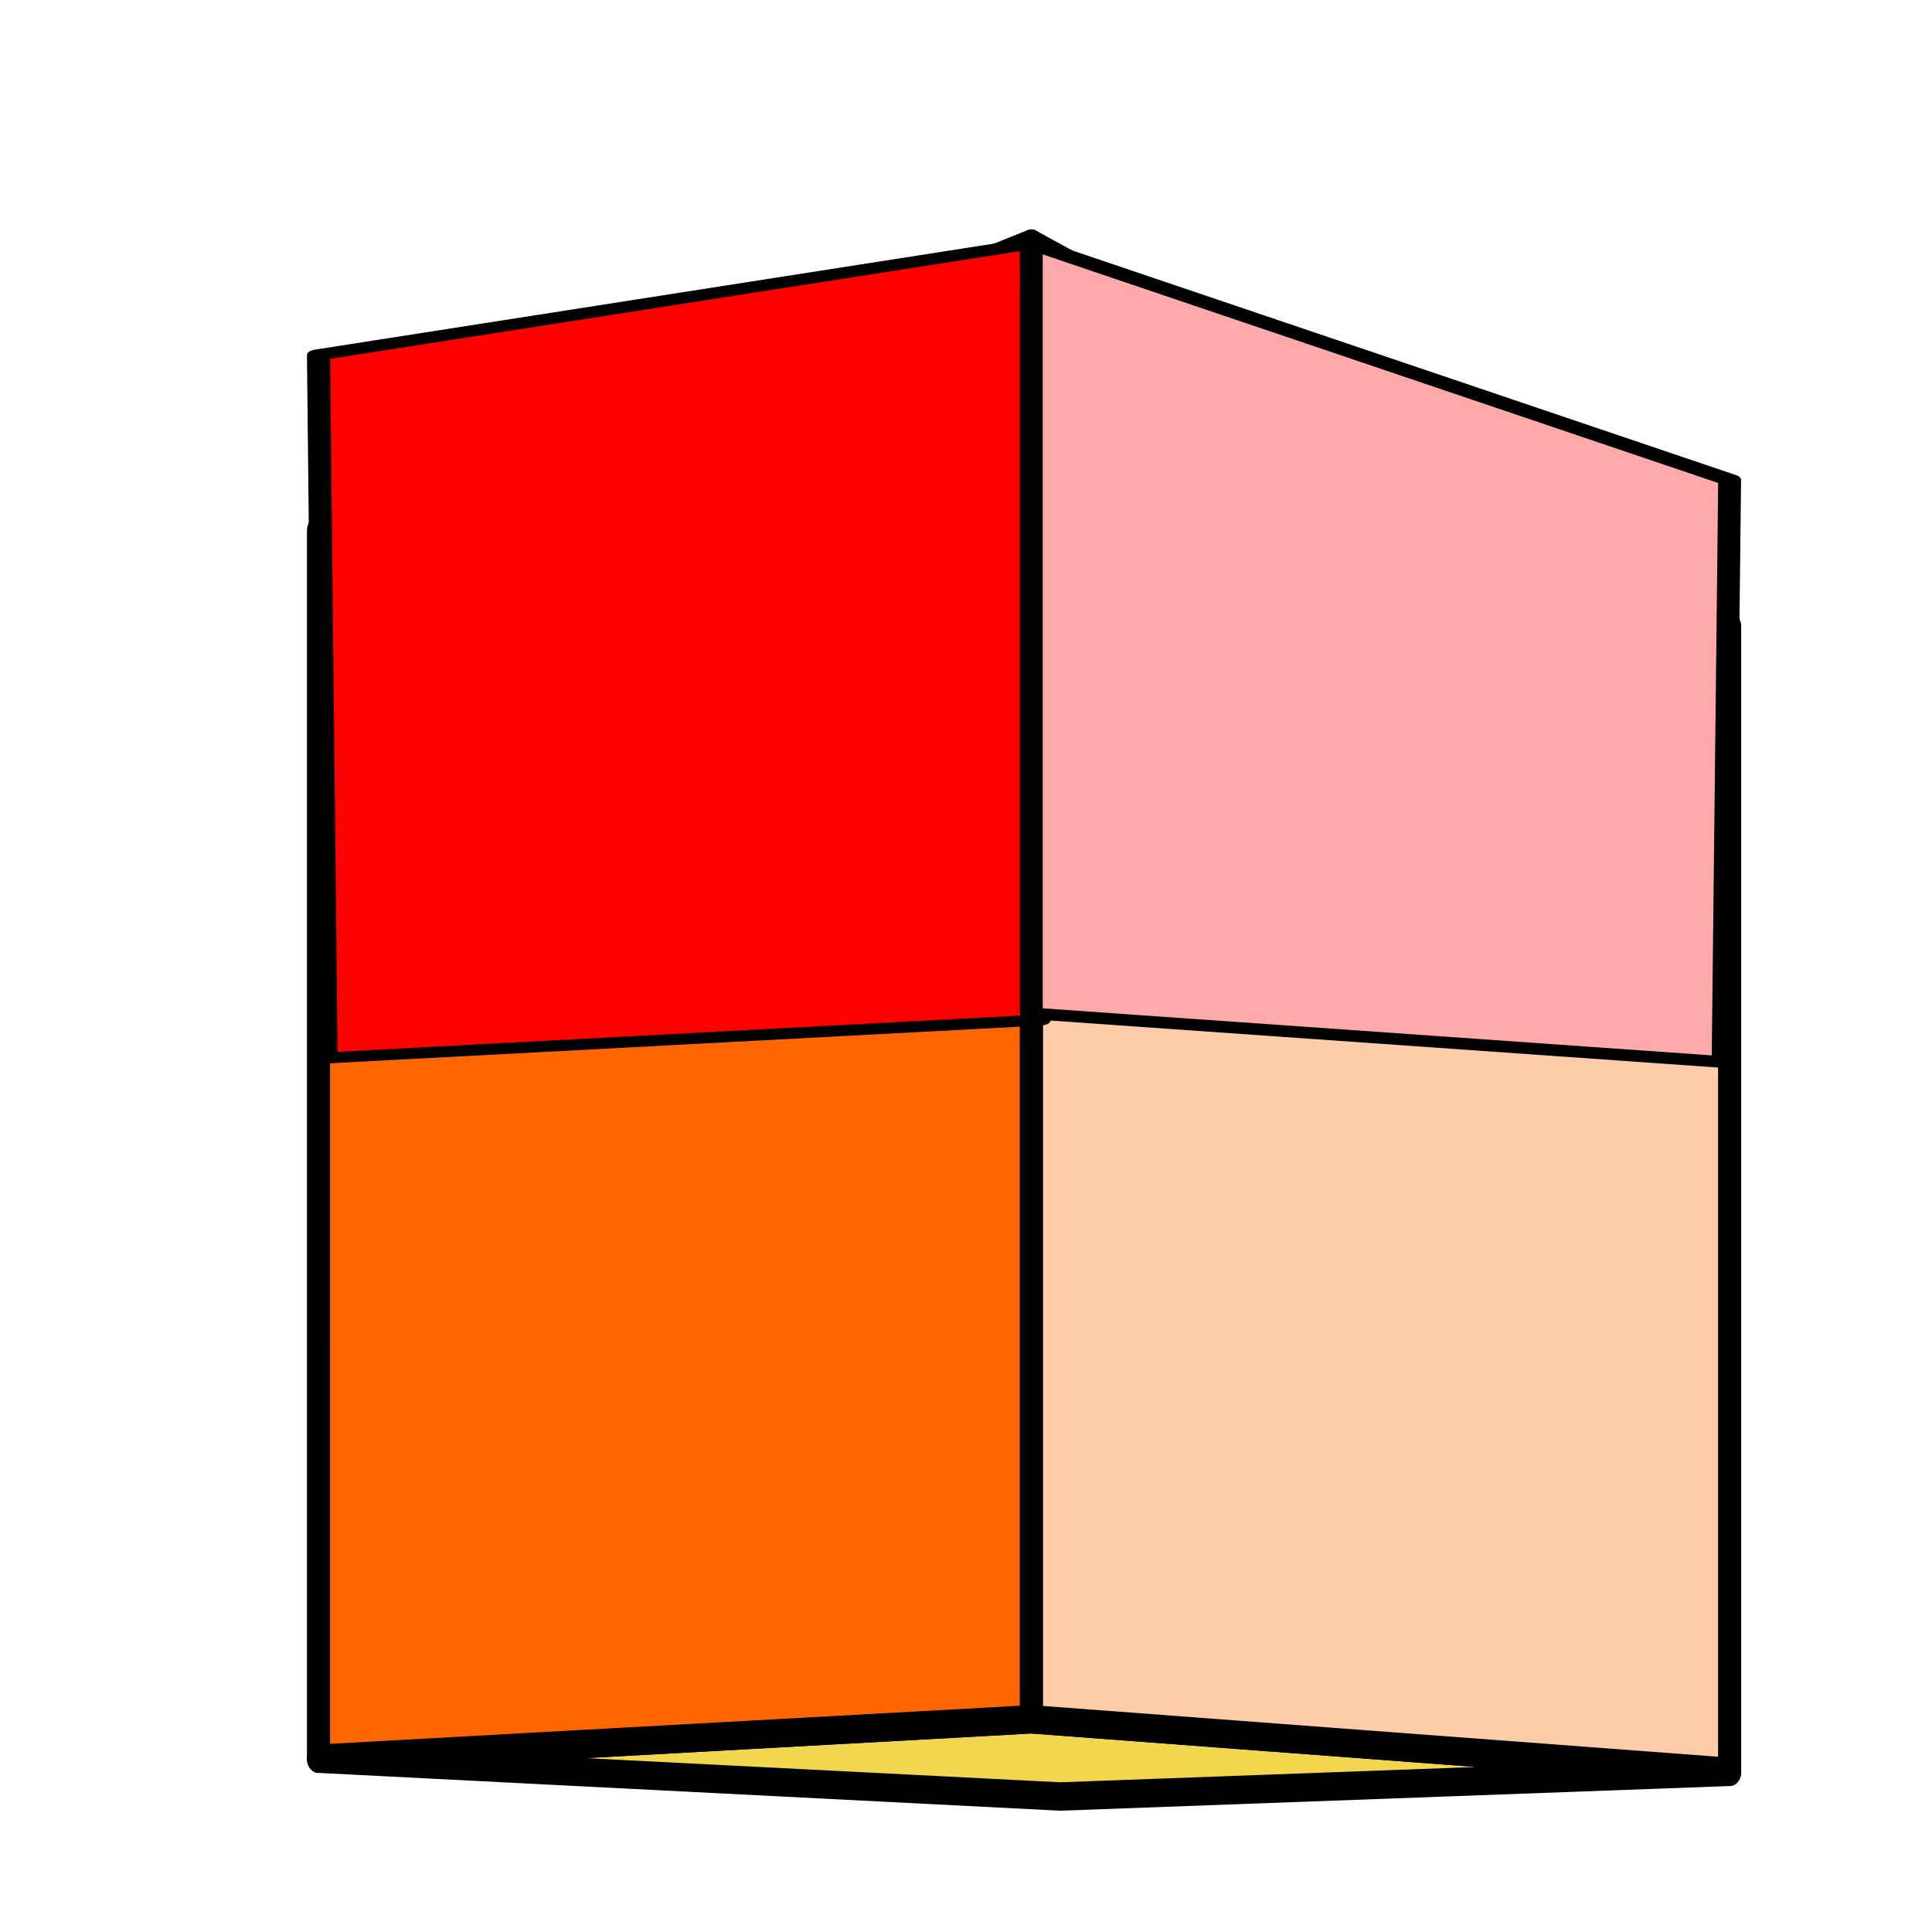
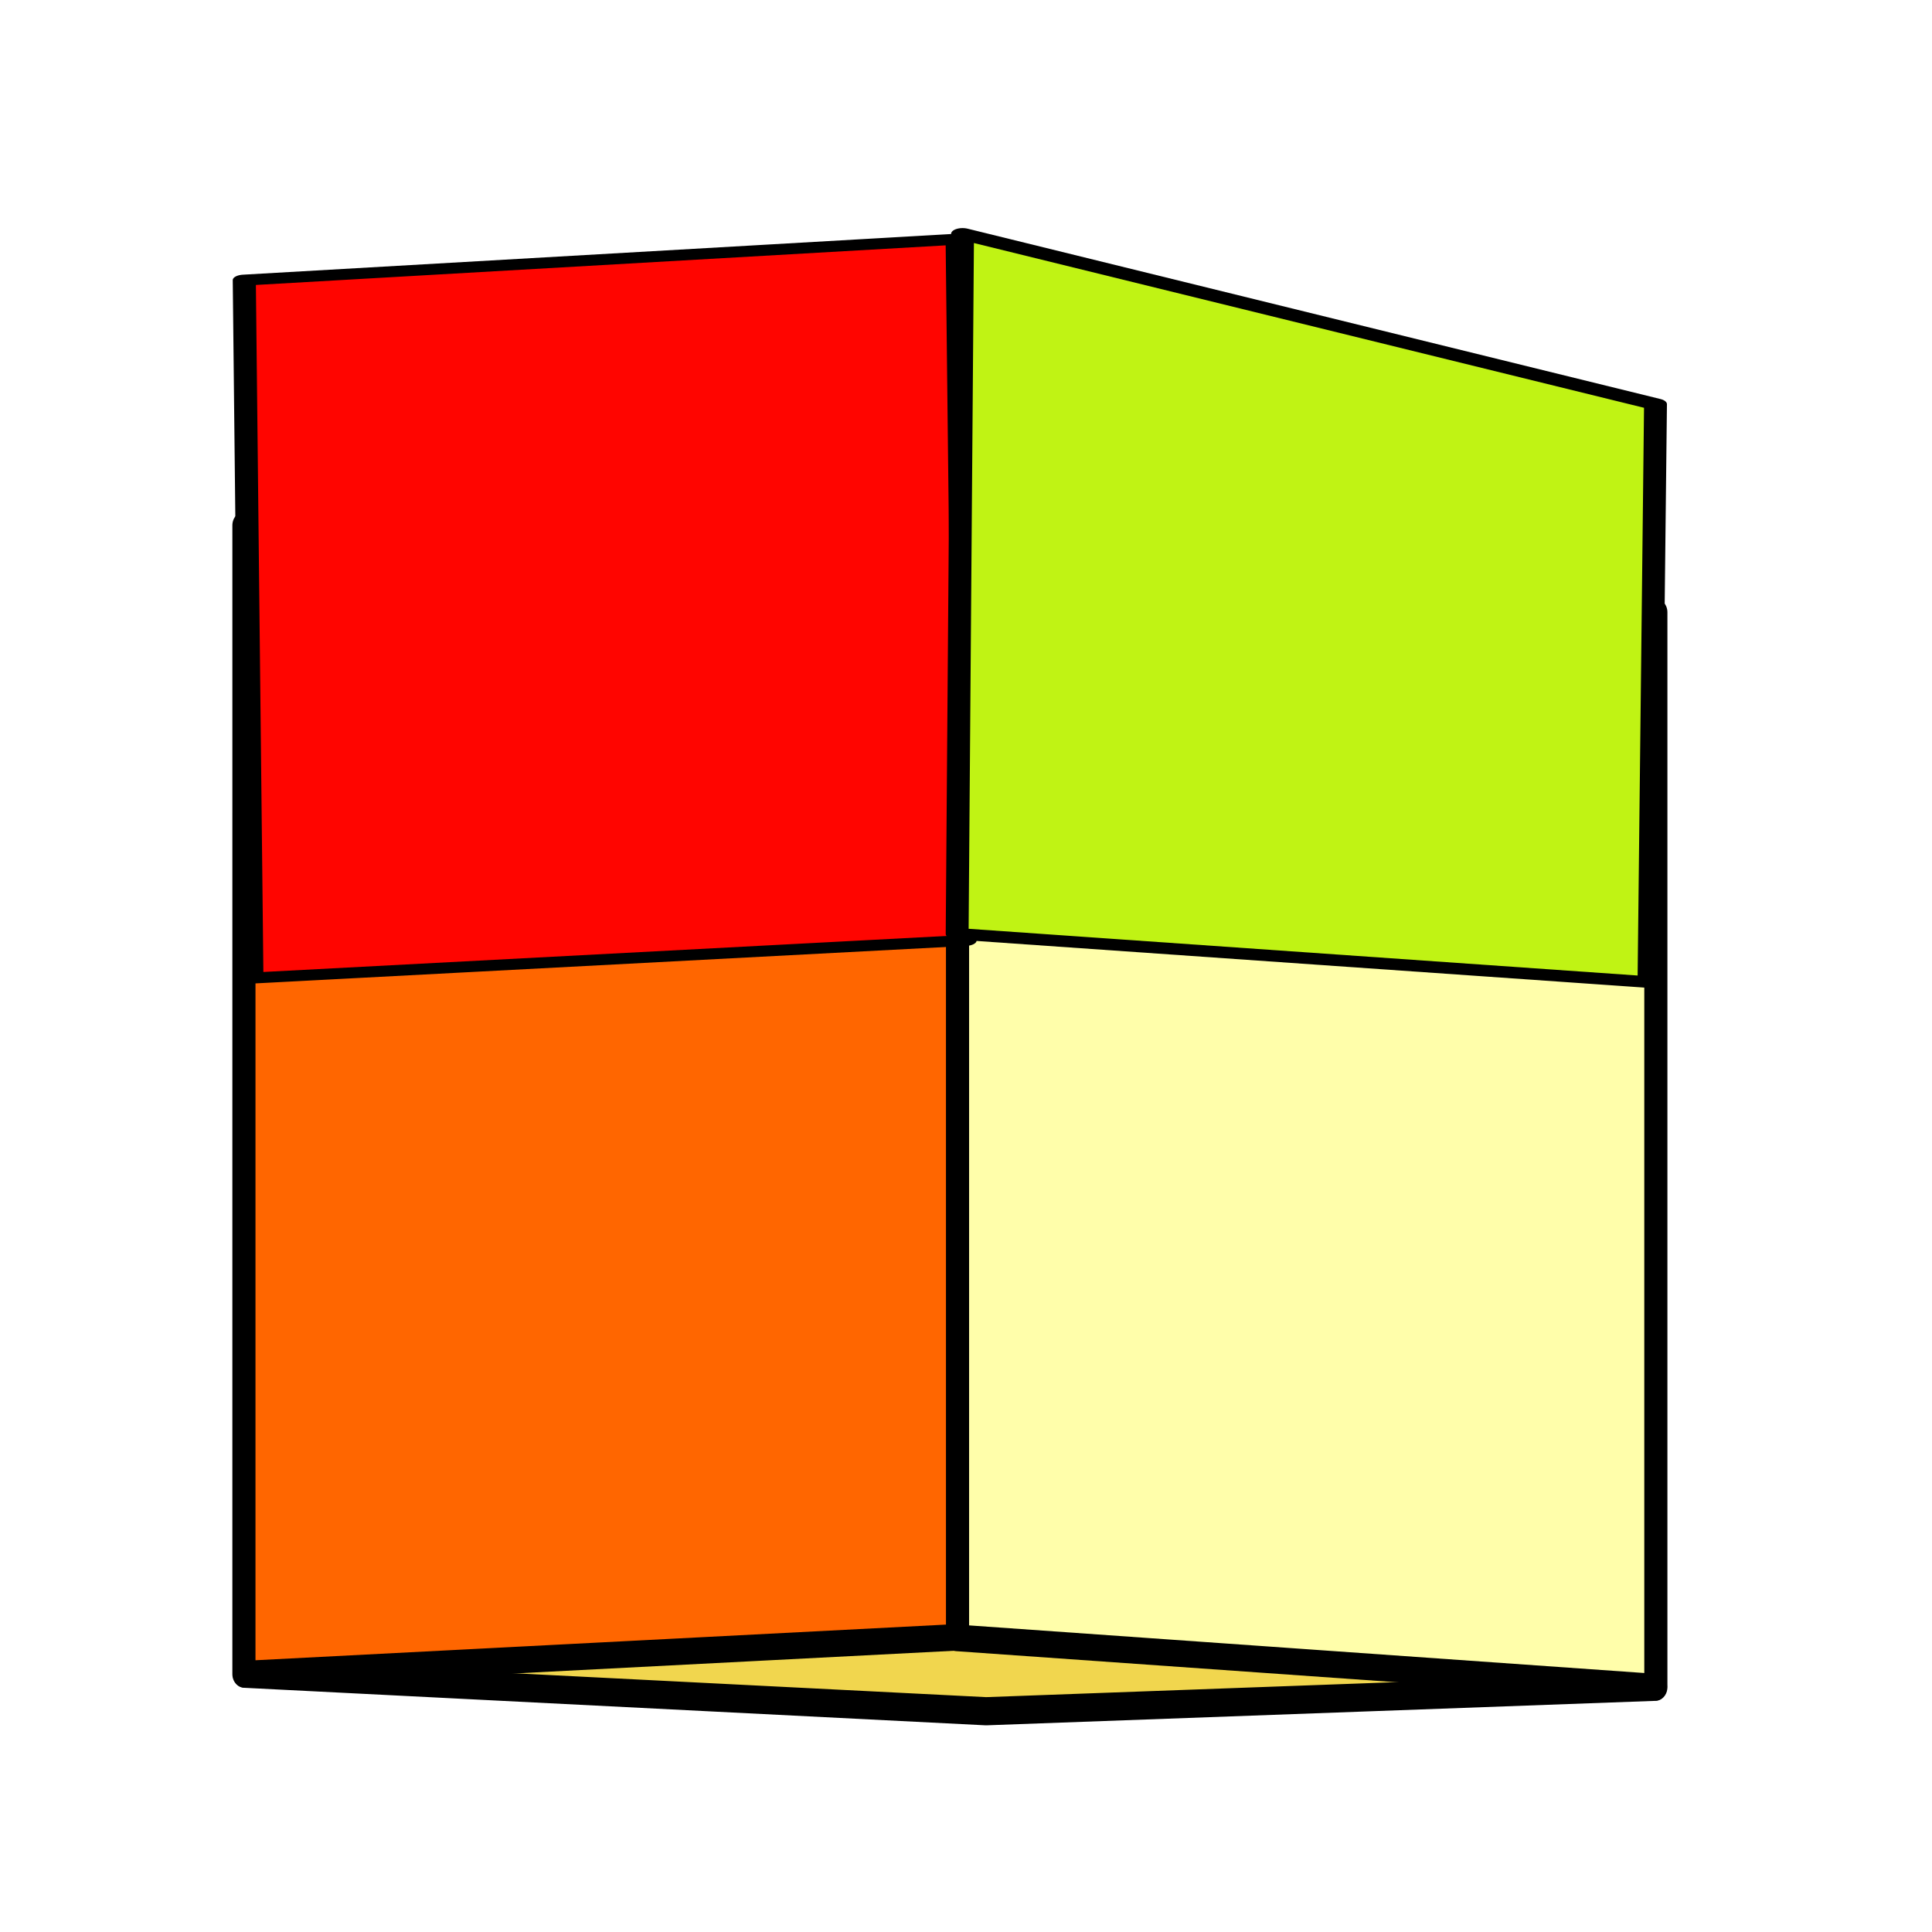
<svg xmlns="http://www.w3.org/2000/svg" xmlns:ns1="http://www.openswatchbook.org/uri/2009/osb" width="64" height="64" viewBox="0 0 16.933 16.933" version="1.1" id="svg4562">
  <defs id="defs4556">
    <linearGradient id="linearGradient5113" ns1:paint="solid">
      <stop style="stop-color:#000000;stop-opacity:1;" offset="0" id="stop5111" />
    </linearGradient>
  </defs>
  <g id="layer1" transform="translate(0,-280.0666)">
-     <g id="g1129" transform="matrix(0.08137805,0,0,0.1000452,0.5616678,273.5961)">
+     <g id="g1129" transform="matrix(0.08138261,0,0,0.09931663,-0.08879793,273.0106)">
      <g style="fill:#4d4d4d;fill-opacity:1;stroke:#000000;stroke-width:2.487;stroke-linecap:round;stroke-linejoin:bevel;stroke-miterlimit:4;stroke-dasharray:none;paint-order:fill markers stroke" id="g1067">
-         <path points="27.401,218.746 107.287,222.059 107.287,135.285 27.401,111.155 " d="m 27.401,111.155 v 107.591 l 79.886,3.312 v -86.774 z" style="fill:#353564;fill-rule:evenodd;stroke:none;stroke-linejoin:round" id="path1069" />
+         <path points="27.401,218.746 107.287,222.059 107.287,135.285 27.401,111.155 " d="m 27.401,111.155 v 107.591 l 79.886,3.312 V 135.285 Z" style="fill:#353564;fill-rule:evenodd;stroke:none;stroke-linejoin:round" id="path1069" />
        <path points="179.38,119.546 179.38,219.898 107.287,222.059 107.287,135.285 " d="m 107.287,135.285 72.094,-15.739 v 100.352 l -72.094,2.161 z" style="fill:#e9e9ff;fill-rule:evenodd;stroke:none;stroke-linejoin:round" id="path1079" />
-         <path points="104.172,86.014 179.38,119.546 107.287,135.285 27.401,111.155 " d="m 27.401,111.155 76.772,-25.141 75.208,33.532 -72.094,15.739 z" style="fill:#4d4d9f;fill-rule:evenodd;stroke:none;stroke-linejoin:round" id="path1071" />
-         <path points="104.172,215.295 179.38,219.898 107.287,222.059 27.401,218.746 " d="m 27.401,218.746 76.772,-3.451 75.208,4.603 -72.094,2.161 z" style="fill:#f1d64e;fill-rule:evenodd;stroke:#000000;stroke-linejoin:round;stroke-opacity:1;fill-opacity:1" id="path1077" />
-         <path points="104.172,215.295 179.38,219.898 179.38,119.546 104.172,86.014 " d="M 104.172,86.014 V 215.295 l 75.208,4.603 V 119.546 Z" style="fill:#ffccaa;fill-rule:evenodd;stroke:#000000;stroke-linejoin:round;stroke-opacity:1" id="path1075" />
-         <path points="104.172,86.014 104.172,215.295 27.401,218.746 27.401,111.155 " d="M 27.401,111.155 104.172,86.014 V 215.295 l -76.772,3.451 z" style="fill:#ff6600;fill-rule:evenodd;stroke:#000000;stroke-linejoin:round;stroke-opacity:1" id="path1073" />
+         <path points="104.172,215.295 179.38,219.898 107.287,222.059 27.401,218.746 " d="m 27.401,218.746 76.772,-3.451 75.208,4.603 -72.094,2.161 z" style="fill:#f1d64e;fill-opacity:1;fill-rule:evenodd;stroke:#000000;stroke-linejoin:round;stroke-opacity:1" id="path1077" />
+         <path points="104.172,215.295 179.38,219.898 179.38,119.546 104.172,86.014 " d="M 104.172,86.014 V 215.295 l 75.208,4.603 V 119.546 Z" style="fill:#fffeaa;fill-opacity:1;fill-rule:evenodd;stroke:#000000;stroke-linejoin:round;stroke-opacity:1" id="path1075" transform="matrix(1.000999,0,0,0.9452793,-0.1416669,12.0701)" />
+         <path points="104.172,86.014 104.172,215.295 27.401,218.746 27.401,111.155 " d="M 27.401,111.155 104.172,86.014 V 215.295 l -76.772,3.451 z" style="fill:#ff6600;fill-rule:evenodd;stroke:#000000;stroke-linejoin:round;stroke-opacity:1" id="path1073" transform="matrix(1.001033,0,0,0.9423012,-0.06797604,12.66058)" />
      </g>
      <path id="path1085" d="m 26.727,157.753 76.775,-20.572 75.177,20.535" style="fill:none;stroke:#000000;stroke-width:0.265px;stroke-linecap:butt;stroke-linejoin:miter;stroke-opacity:1" />
-       <path id="path1073-3" d="M 28.218,269.958 27.401,111.155 104.172,86.014 105.025,261.401 Z" style="fill:#ff0000;fill-opacity:1;fill-rule:evenodd;stroke:#000000;stroke-width:2.487;stroke-linecap:round;stroke-linejoin:round;stroke-miterlimit:4;stroke-dasharray:none;stroke-opacity:1;paint-order:fill markers stroke" transform="matrix(1,0,0,0.3878656,-3.8370477e-7,52.65221)" />
-       <path id="path1075-0" d="M 104.172,92.344 V 257.698 l 75.208,10.457 0.708,-125.049 z" style="fill:#ffaaaa;fill-opacity:1;fill-rule:evenodd;stroke:#000000;stroke-width:2.487;stroke-linecap:round;stroke-linejoin:round;stroke-miterlimit:4;stroke-dasharray:none;stroke-opacity:1;paint-order:fill markers stroke" transform="matrix(0.9906761,0,0,0.4078327,0.9712927,48.35338)" />
+       <path id="path1073-3" d="m 28.218,269.958 -0.818,-158.803 76.772,-9.312 0.852,159.558 z" style="fill:#ff0500;fill-opacity:1;fill-rule:evenodd;stroke:#000000;stroke-width:2.487;stroke-linecap:round;stroke-linejoin:round;stroke-miterlimit:4;stroke-dasharray:none;stroke-opacity:1;paint-order:fill markers stroke" transform="matrix(1,0,0,0.3878656,-3.8370477e-7,52.65221)" />
+       <path id="path1075-0" d="m 104.758,106.239 -0.586,151.458 75.208,10.457 0.708,-125.049 z" style="fill:#c0f314;fill-opacity:1;fill-rule:evenodd;stroke:#000000;stroke-width:2.487;stroke-linecap:round;stroke-linejoin:round;stroke-miterlimit:4;stroke-dasharray:none;stroke-opacity:1;paint-order:fill markers stroke" transform="matrix(0.9906761,0,0,0.4078327,0.9712927,48.35338)" />
    </g>
  </g>
</svg>
